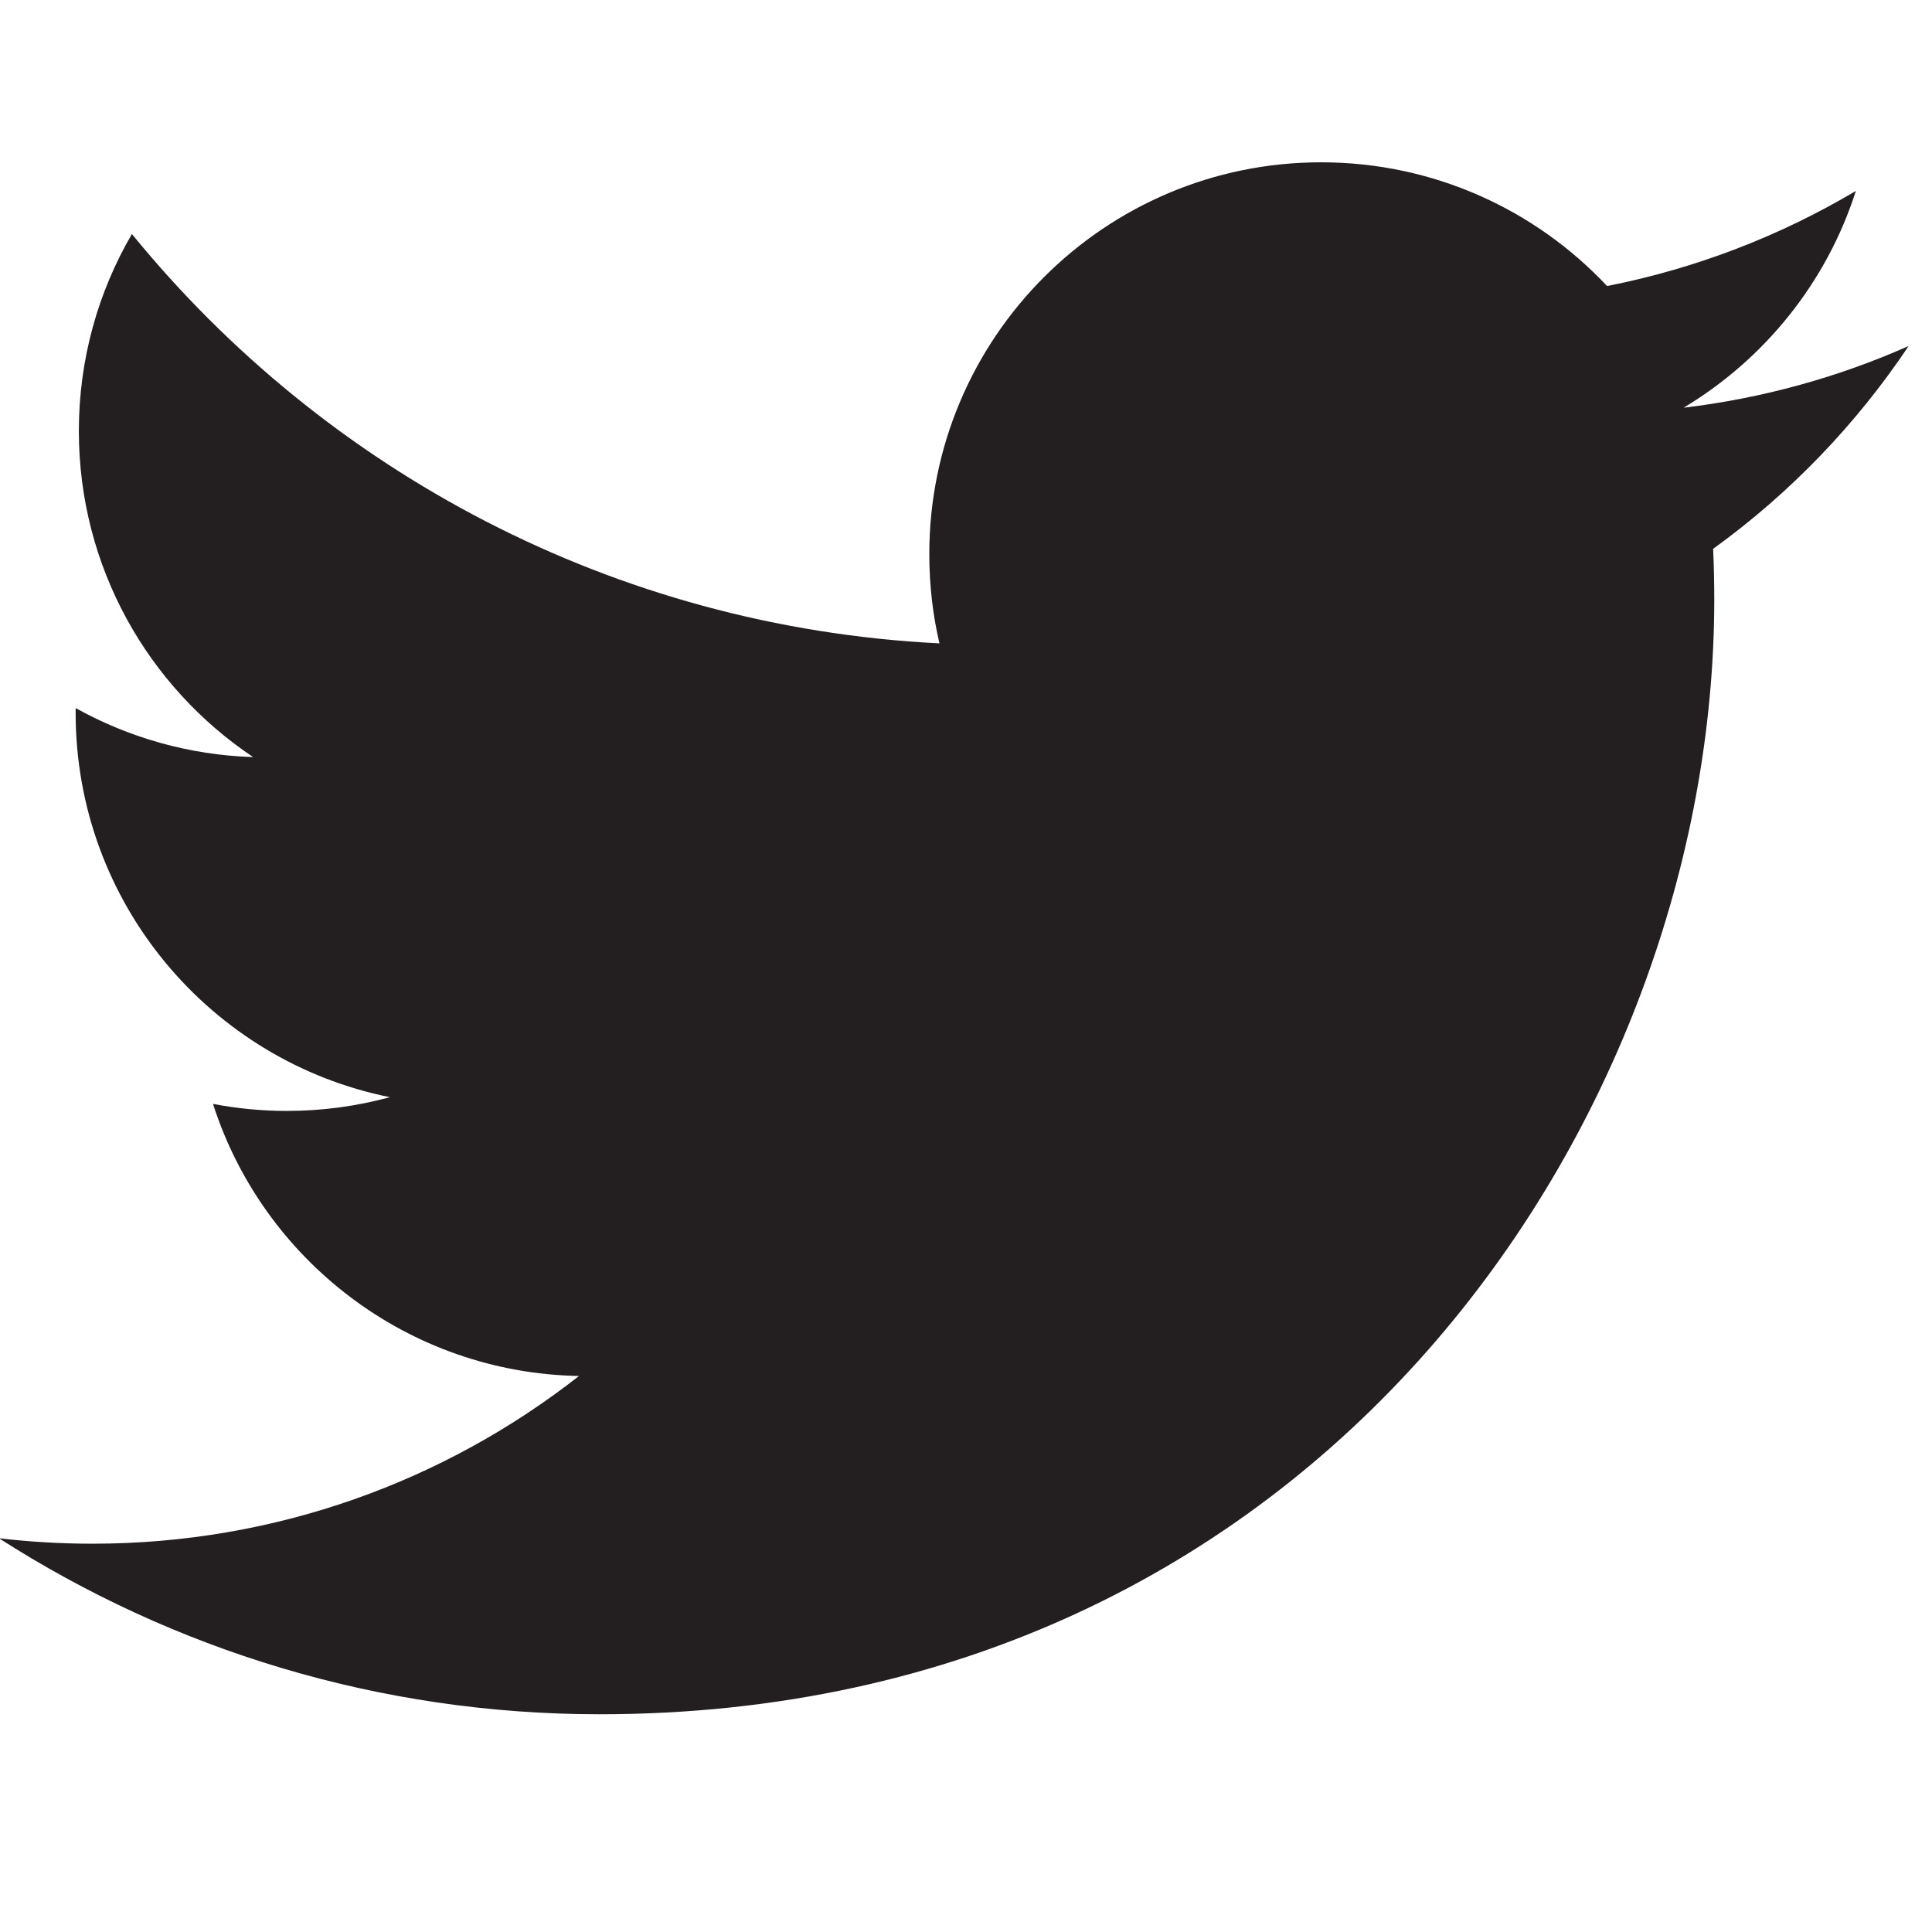
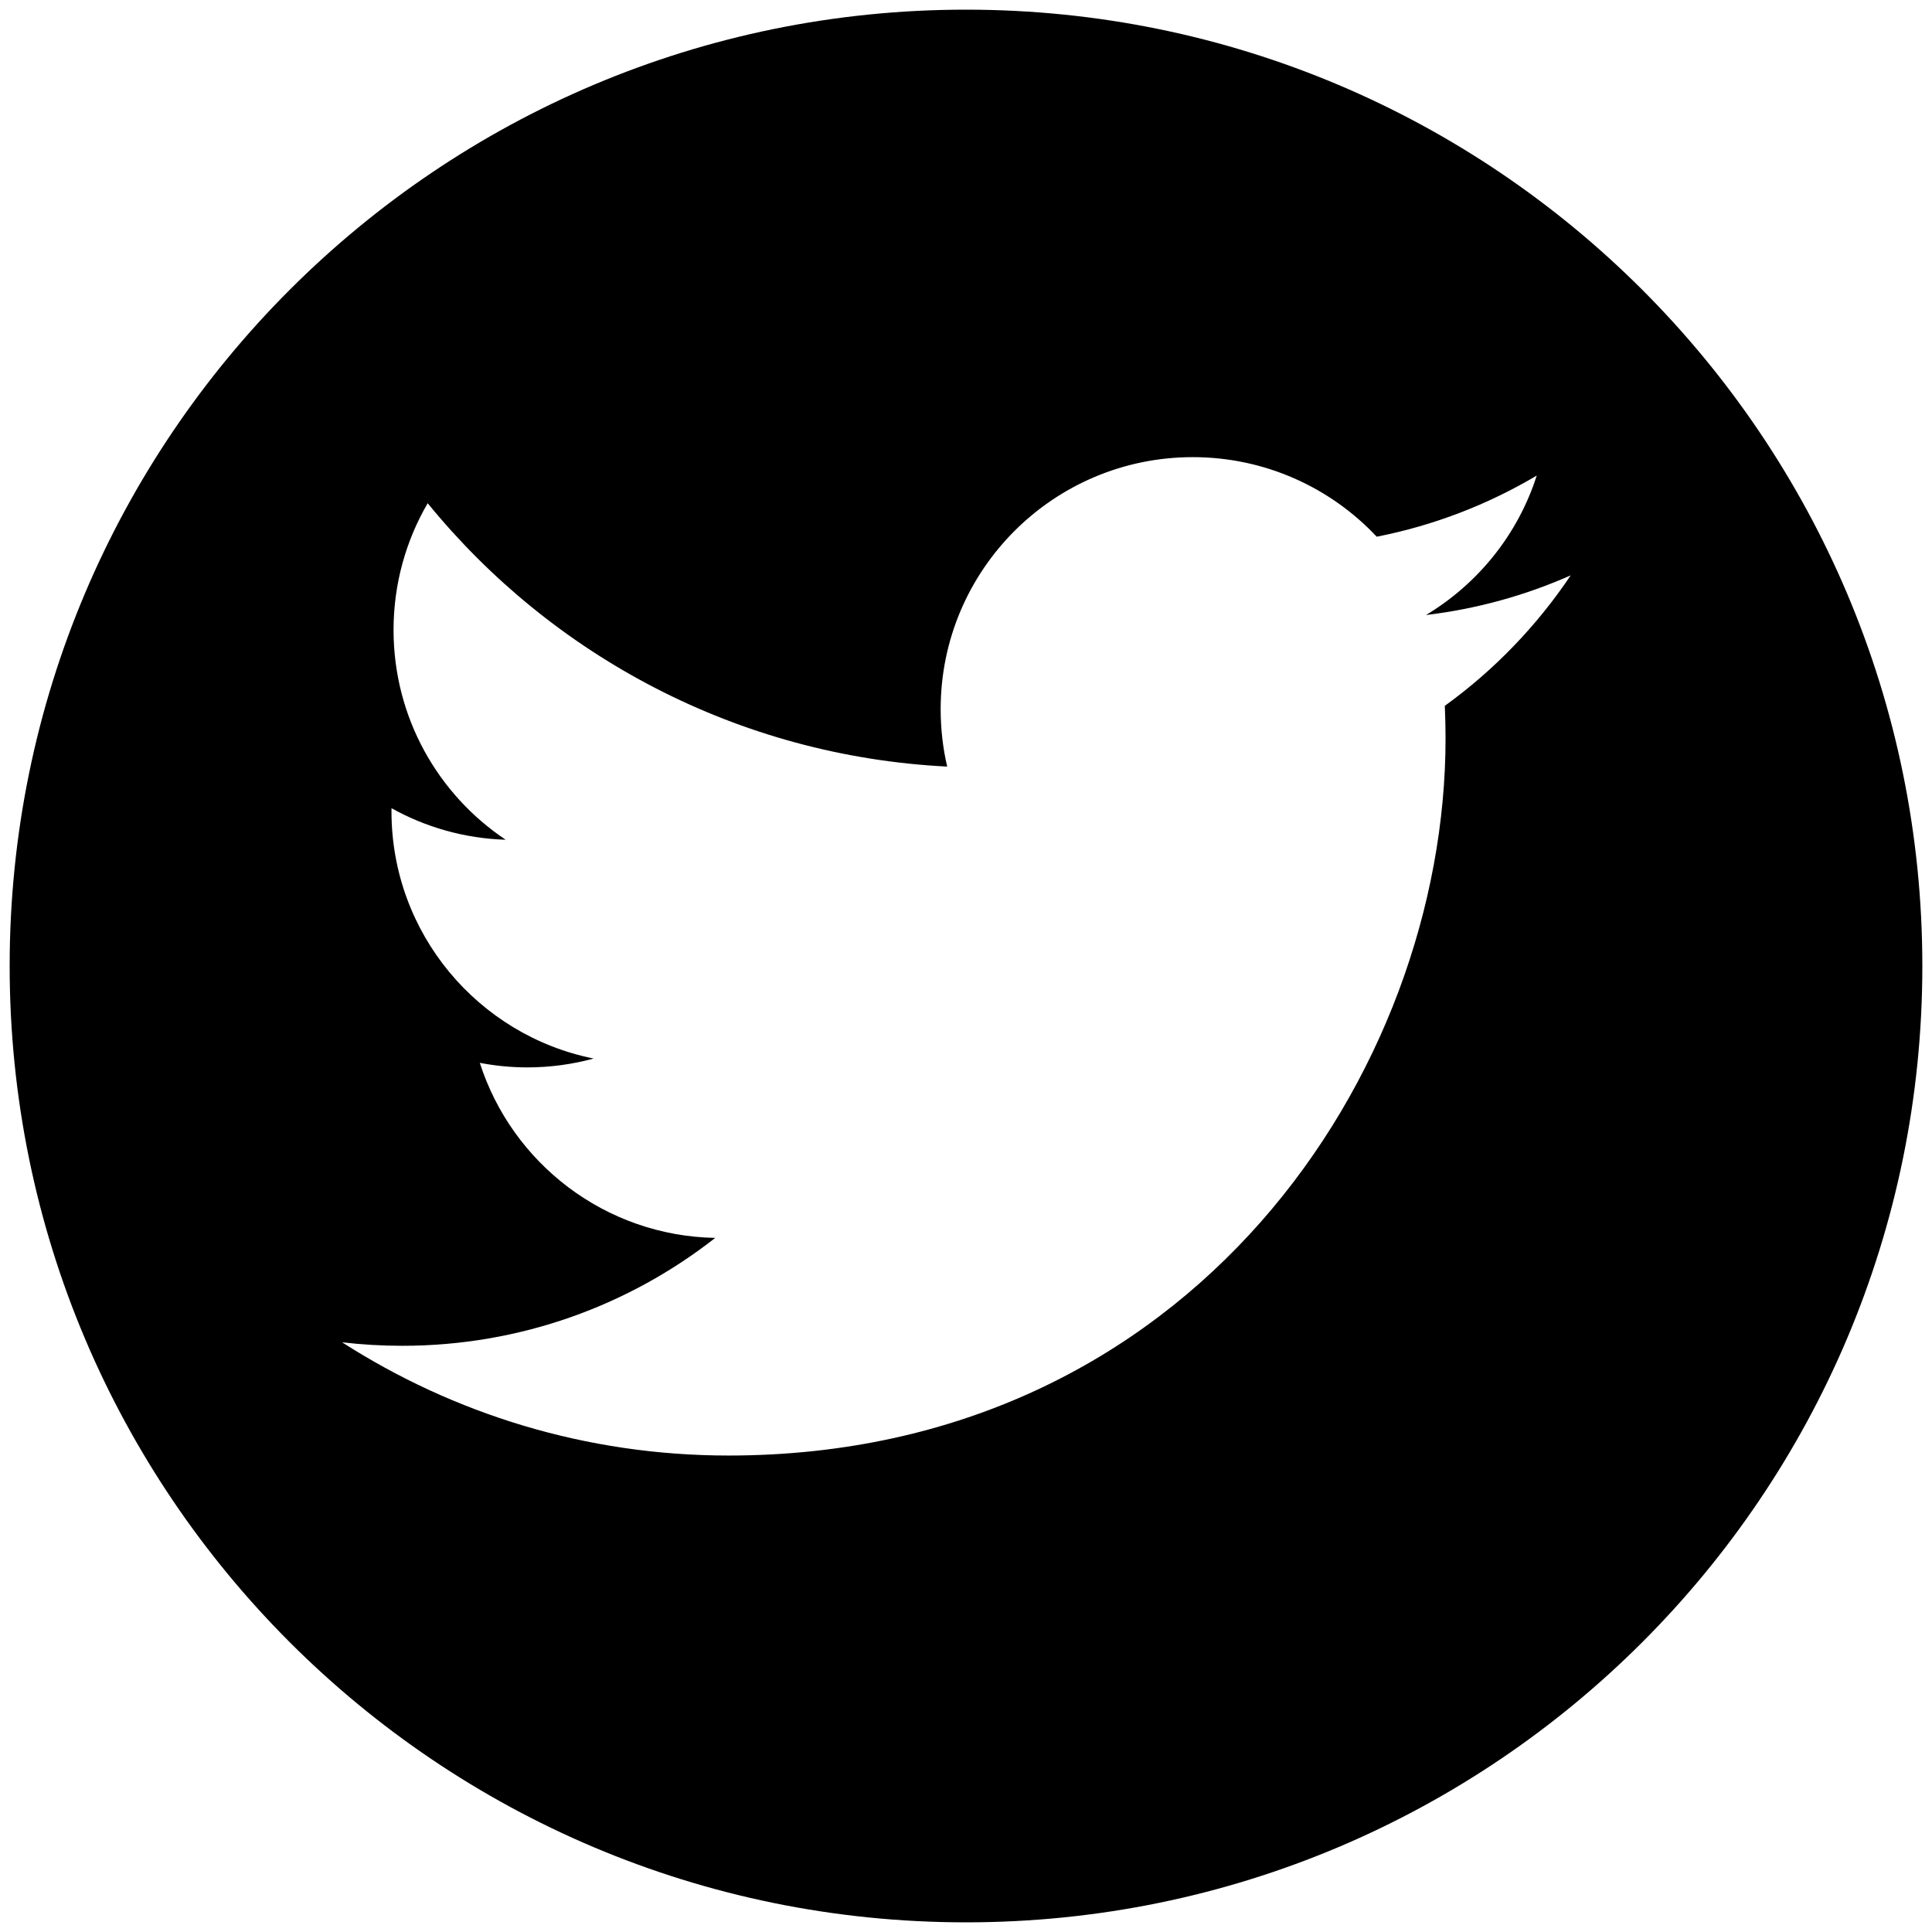
- <svg xmlns="http://www.w3.org/2000/svg" version="1.1" id="Layer_1" x="0px" y="0px" width="404.98px" height="404.98px" viewBox="0 0 404.98 404.98" enable-background="new 0 0 404.98 404.98" xml:space="preserve">
-   <path fill="#231F20" d="M400.082,72.532c-14.73,6.532-30.557,10.948-47.17,12.932c16.955-10.164,29.979-26.259,36.107-45.436  c-15.866,9.412-33.442,16.247-52.148,19.929c-14.981-15.961-36.326-25.935-59.945-25.935c-45.358,0-82.13,36.771-82.13,82.125  c0,6.437,0.726,12.704,2.126,18.715c-68.254-3.425-128.769-36.121-169.274-85.809c-7.07,12.13-11.12,26.238-11.12,41.289  c0,28.492,14.5,53.63,36.535,68.358c-13.461-0.426-26.125-4.12-37.198-10.273c-0.006,0.342-0.008,0.687-0.008,1.032  c0,39.791,28.31,72.985,65.88,80.531c-6.892,1.874-14.147,2.88-21.637,2.88c-5.292,0-10.436-0.517-15.452-1.473  c10.452,32.626,40.782,56.373,76.719,57.035c-28.106,22.026-63.519,35.155-101.995,35.155c-6.629,0-13.167-0.39-19.592-1.146  c36.345,23.302,79.515,36.897,125.892,36.897c151.062,0,233.666-125.142,233.666-233.669c0-3.561-0.081-7.103-0.237-10.624  C375.146,103.467,389.071,89.003,400.082,72.532z" />
+ <svg xmlns="http://www.w3.org/2000/svg" version="1.1" id="Layer_1" x="0px" y="0px" width="60px" height="60px" viewBox="0 0 60 60" enable-background="new 0 0 60 60" xml:space="preserve">
+   <path d="M30,0.3C13.597,0.3,0.3,13.597,0.3,30c0,16.404,13.297,29.7,29.7,29.7c16.404,0,29.7-13.296,29.7-29.7  C59.7,13.597,46.404,0.3,30,0.3z M44.87,21.92c0.014,0.336,0.023,0.673,0.023,1.013c0,10.343-7.874,22.27-22.271,22.27  c-4.42,0-8.534-1.295-11.998-3.517c0.612,0.072,1.235,0.109,1.867,0.109c3.667,0,7.042-1.252,9.722-3.351  c-3.426-0.062-6.316-2.326-7.312-5.436c0.478,0.091,0.968,0.141,1.473,0.141c0.714,0,1.405-0.096,2.062-0.275  c-3.58-0.719-6.278-3.882-6.278-7.675c0-0.032,0-0.065,0.001-0.099c1.055,0.587,2.262,0.939,3.545,0.979  c-2.1-1.403-3.482-3.799-3.482-6.515c0-1.435,0.387-2.779,1.06-3.936c3.861,4.736,9.629,7.852,16.134,8.179  c-0.134-0.573-0.203-1.17-0.203-1.784c0-4.322,3.506-7.826,7.829-7.826c2.25,0,4.286,0.95,5.713,2.471  c1.782-0.35,3.458-1.002,4.97-1.899c-0.584,1.828-1.825,3.362-3.44,4.331c1.583-0.189,3.091-0.61,4.495-1.232  C47.727,19.438,46.399,20.816,44.87,21.92z" />
</svg>
